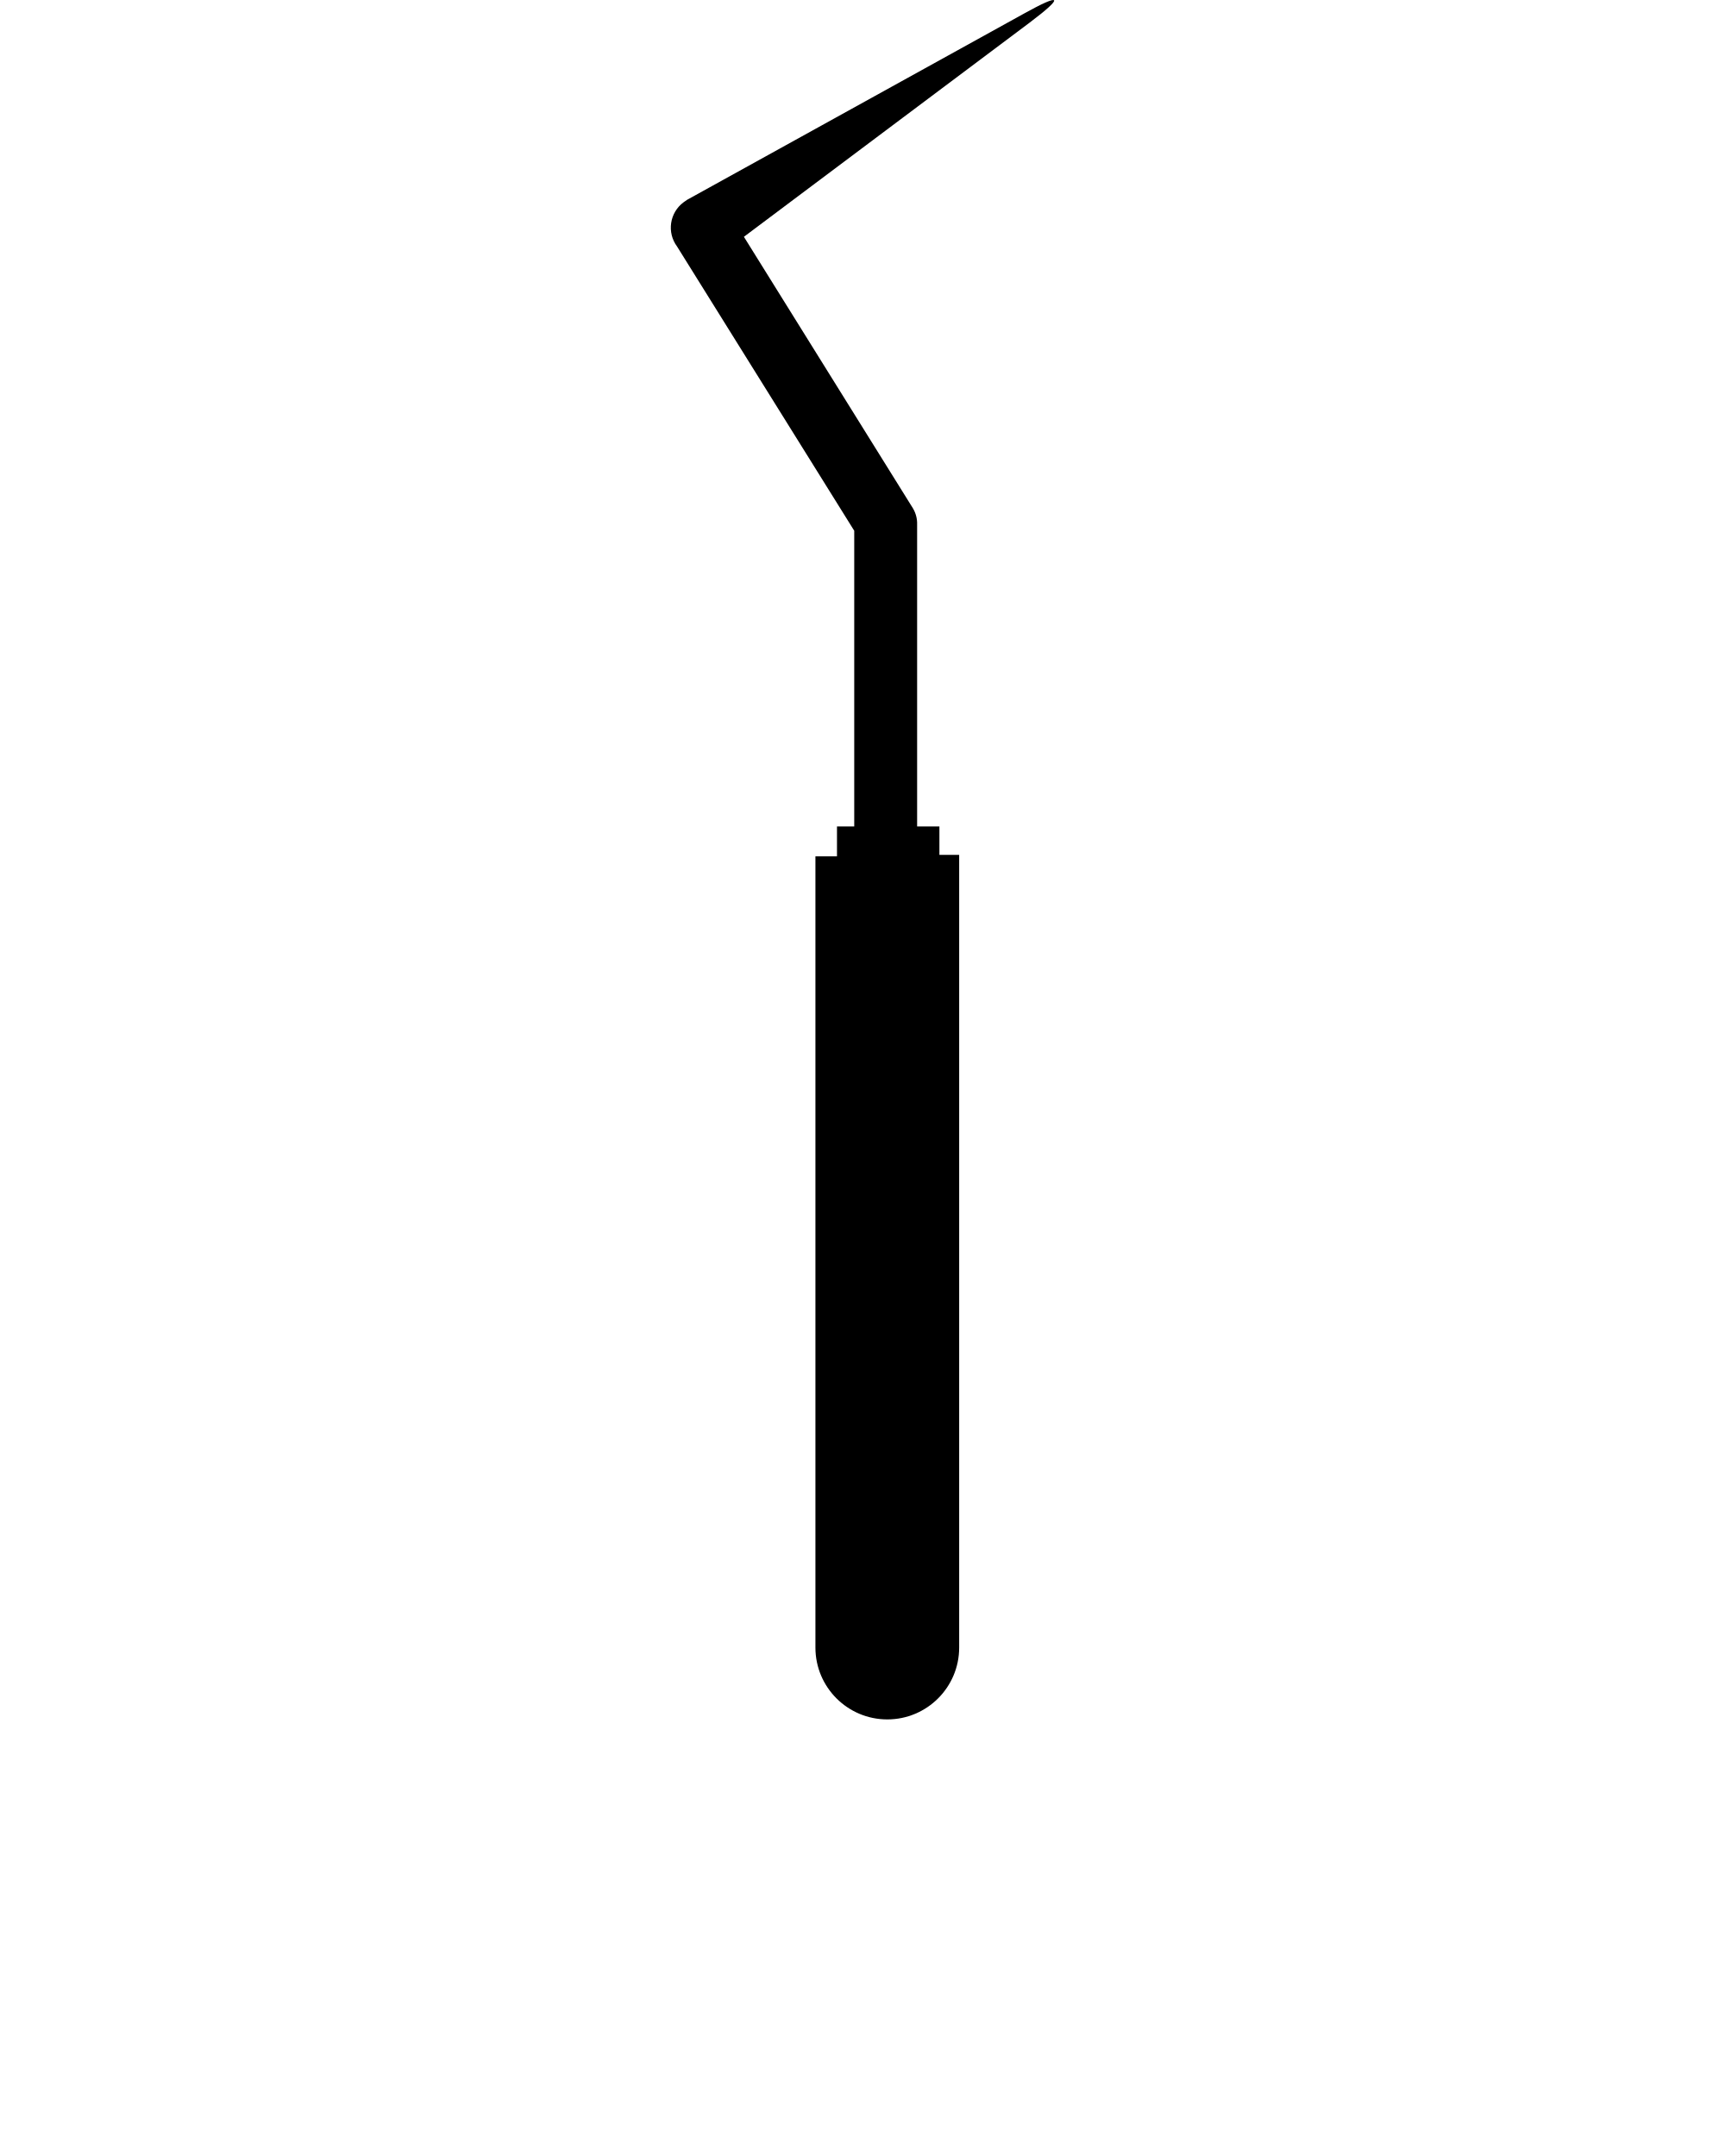
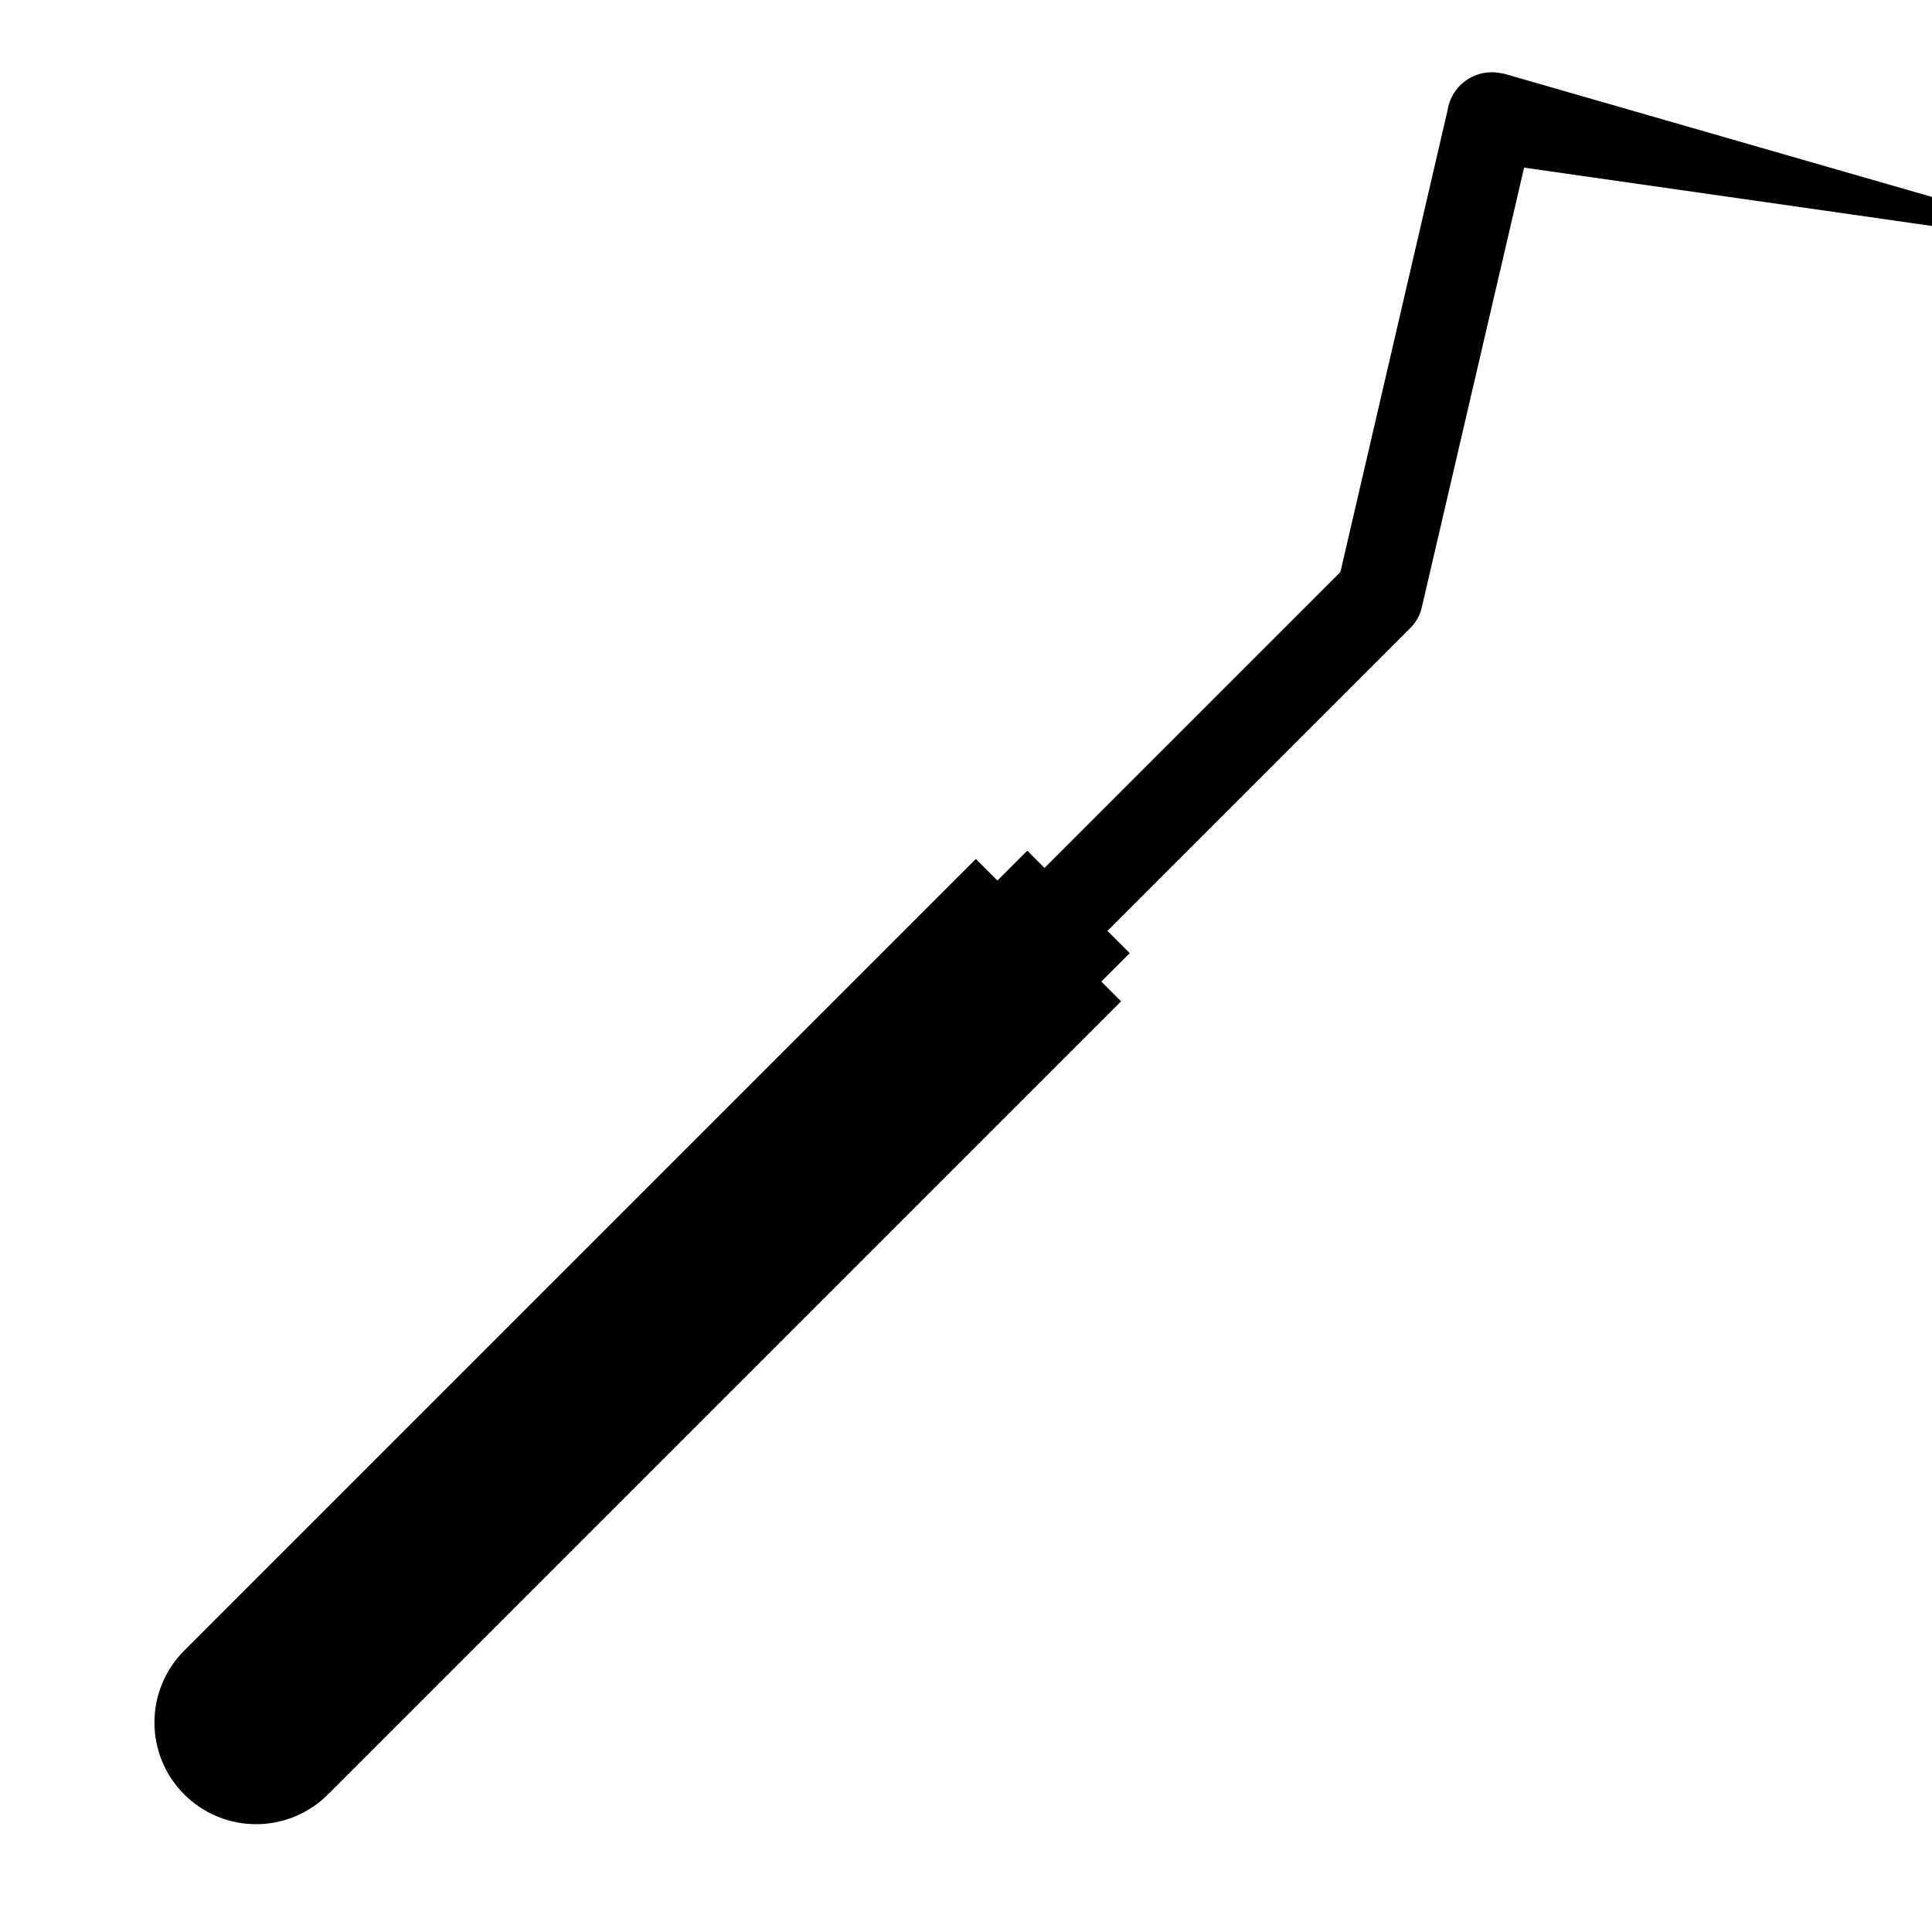
- <svg xmlns="http://www.w3.org/2000/svg" viewBox="0 0 48 60" x="0px" y="0px">
-   <path data-name="Path" d="M28.49.38,19.12,5.56l-.1.07a.88.88,0,0,0-.18,1.23l0,0,4.93,7.91V23h-.48v.83h-.6c0,.14,0,.25,0,.33V45.85a2,2,0,1,0,4,0V24.12c0-.08,0-.19,0-.33h-.55V23h-.62v-8.4a.83.83,0,0,0-.12-.46l-4.7-7.55L28.65.63C29.62-.1,29.55-.21,28.49.38Z" />
+ <svg xmlns="http://www.w3.org/2000/svg" viewBox="-20 16 38 38" x="0px" y="0px">
+   <g transform="rotate(45)">
+     <path data-name="Path" d="M28.49.38,19.12,5.56l-.1.07a.88.88,0,0,0-.18,1.23l0,0,4.93,7.91V23h-.48v.83h-.6c0,.14,0,.25,0,.33V45.85a2,2,0,1,0,4,0V24.12c0-.08,0-.19,0-.33h-.55V23h-.62v-8.4a.83.83,0,0,0-.12-.46l-4.7-7.55L28.65.63C29.62-.1,29.55-.21,28.49.38Z" />
+   </g>
</svg>
